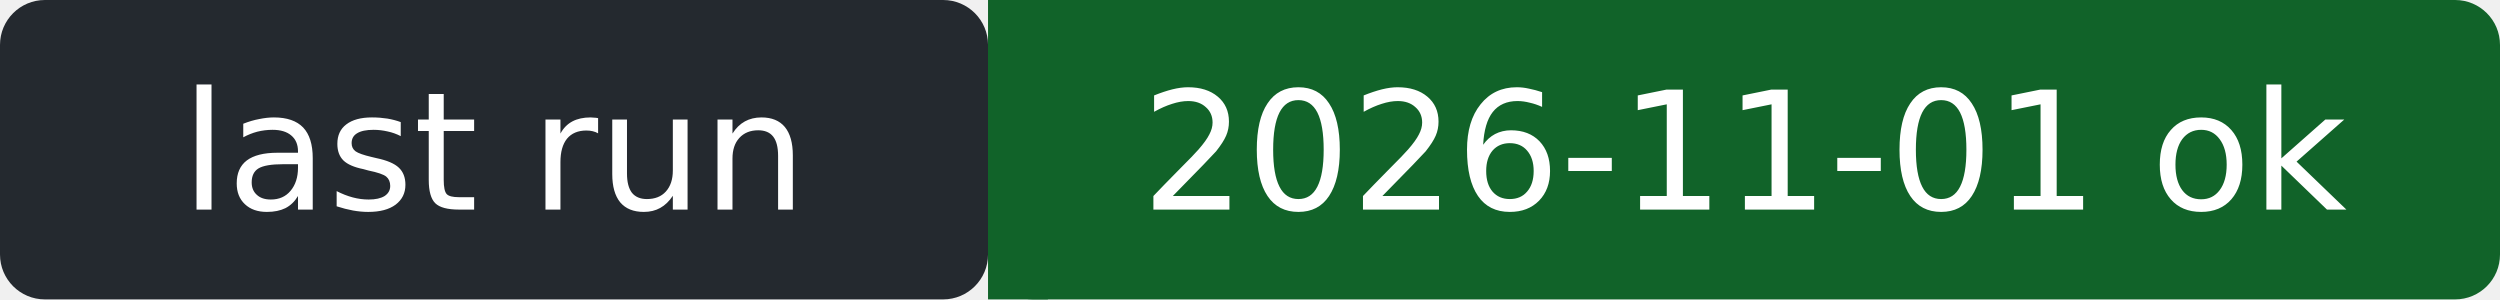
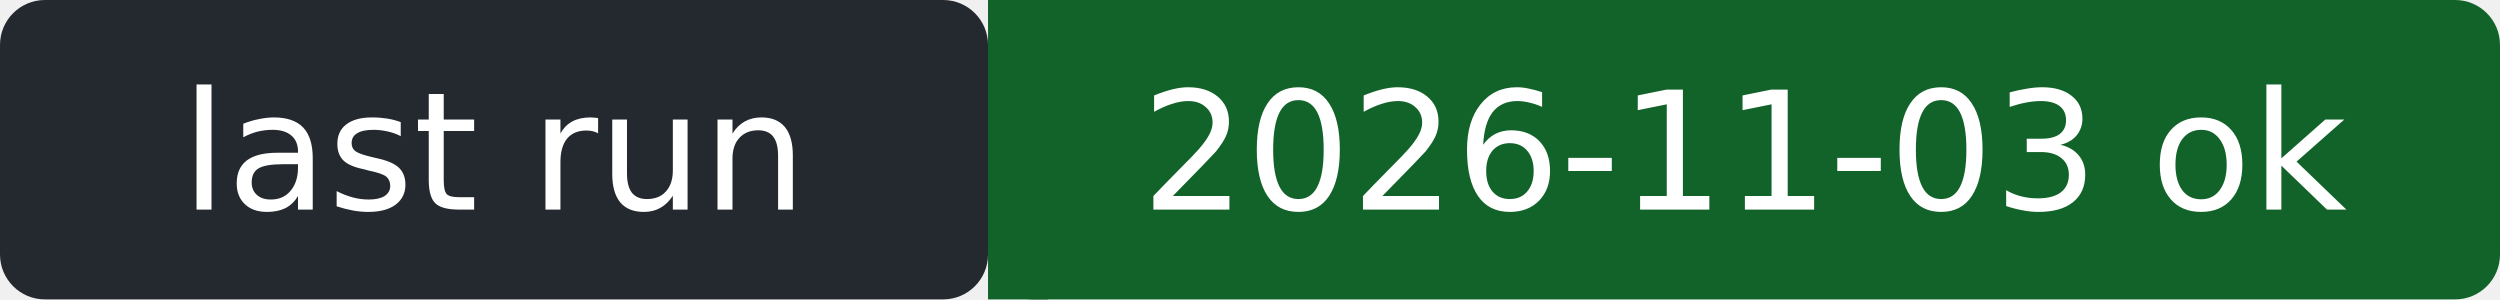
- <svg xmlns="http://www.w3.org/2000/svg" width="167" height="20" role="img" aria-label="last run: 2026-11-01 ok">
+ <svg xmlns="http://www.w3.org/2000/svg" width="167" height="20" role="img" aria-label="last run: 2026-11-03 ok">
  <rect width="66" height="20" rx="3" fill="#24292f" />
  <rect x="66" width="101" height="20" rx="3" fill="#116329" />
  <rect x="66" width="4" height="20" fill="#116329" />
  <g fill="#fff" font-family="Verdana,DejaVu Sans,sans-serif" font-size="11" text-anchor="middle">
    <text x="33.0" y="14">last run</text>
-     <text x="116.5" y="14">2026-11-01 ok</text>
+     <text x="116.5" y="14">2026-11-03 ok</text>
  </g>
</svg>
